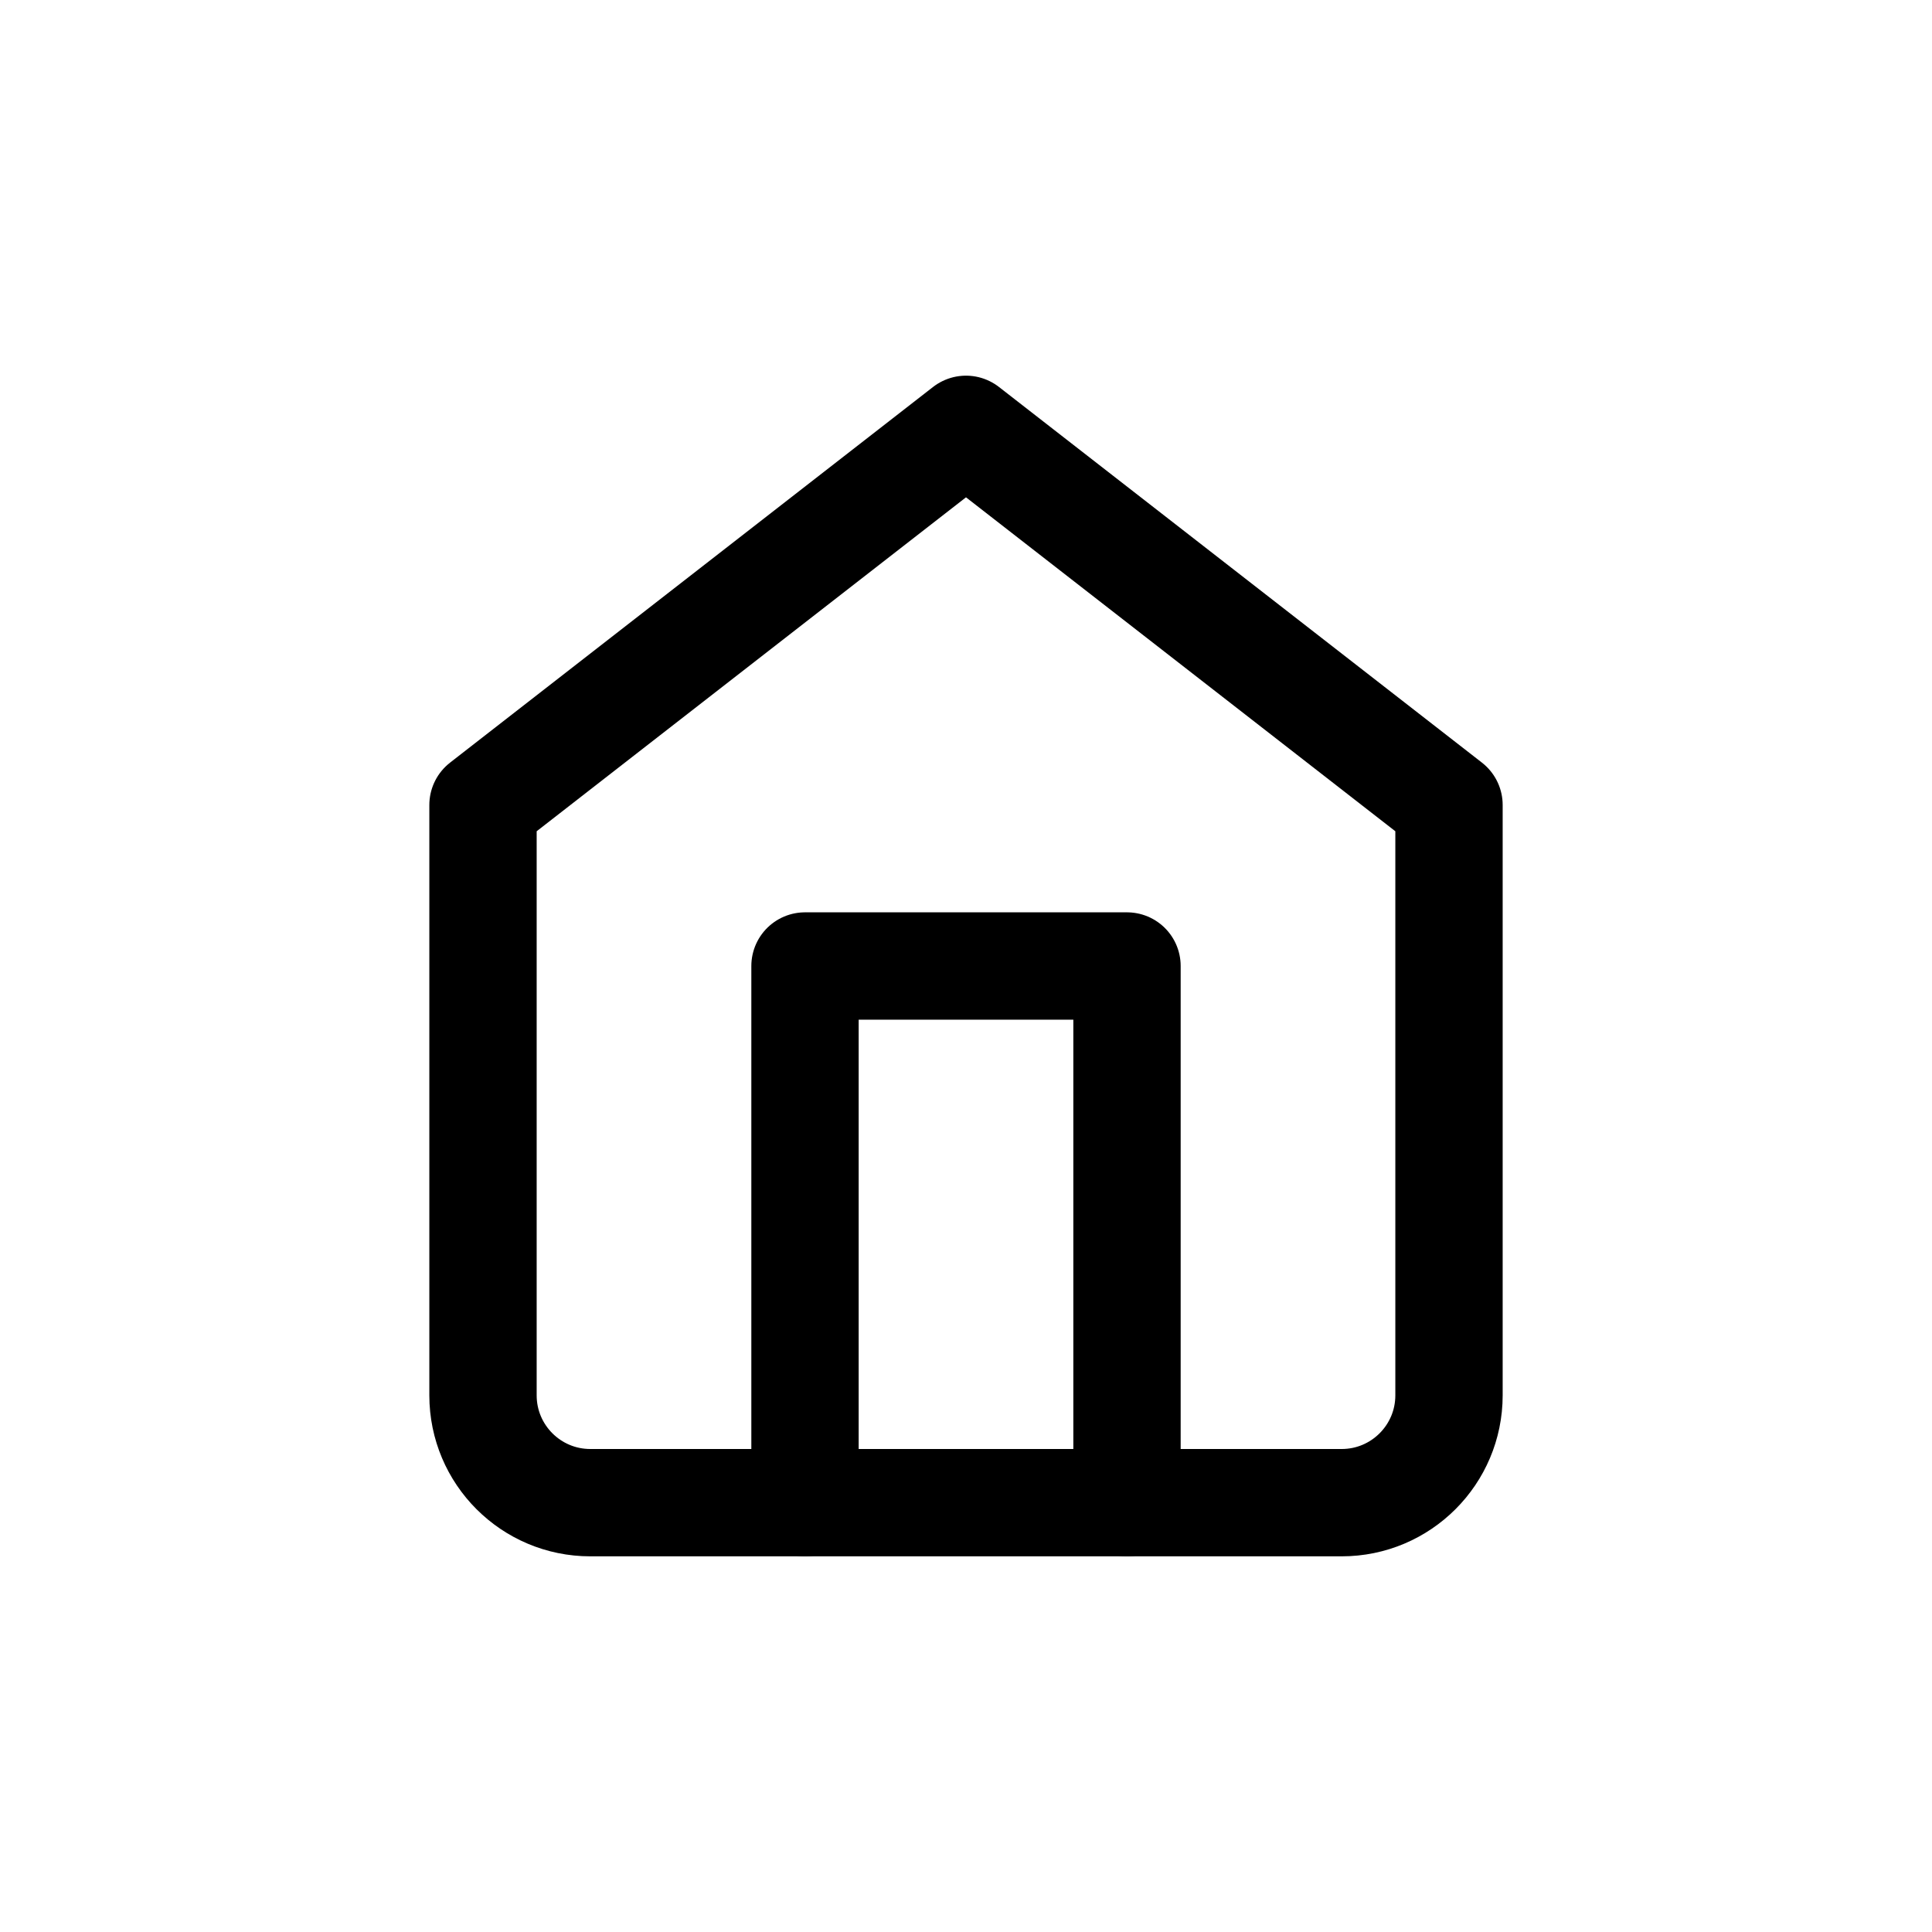
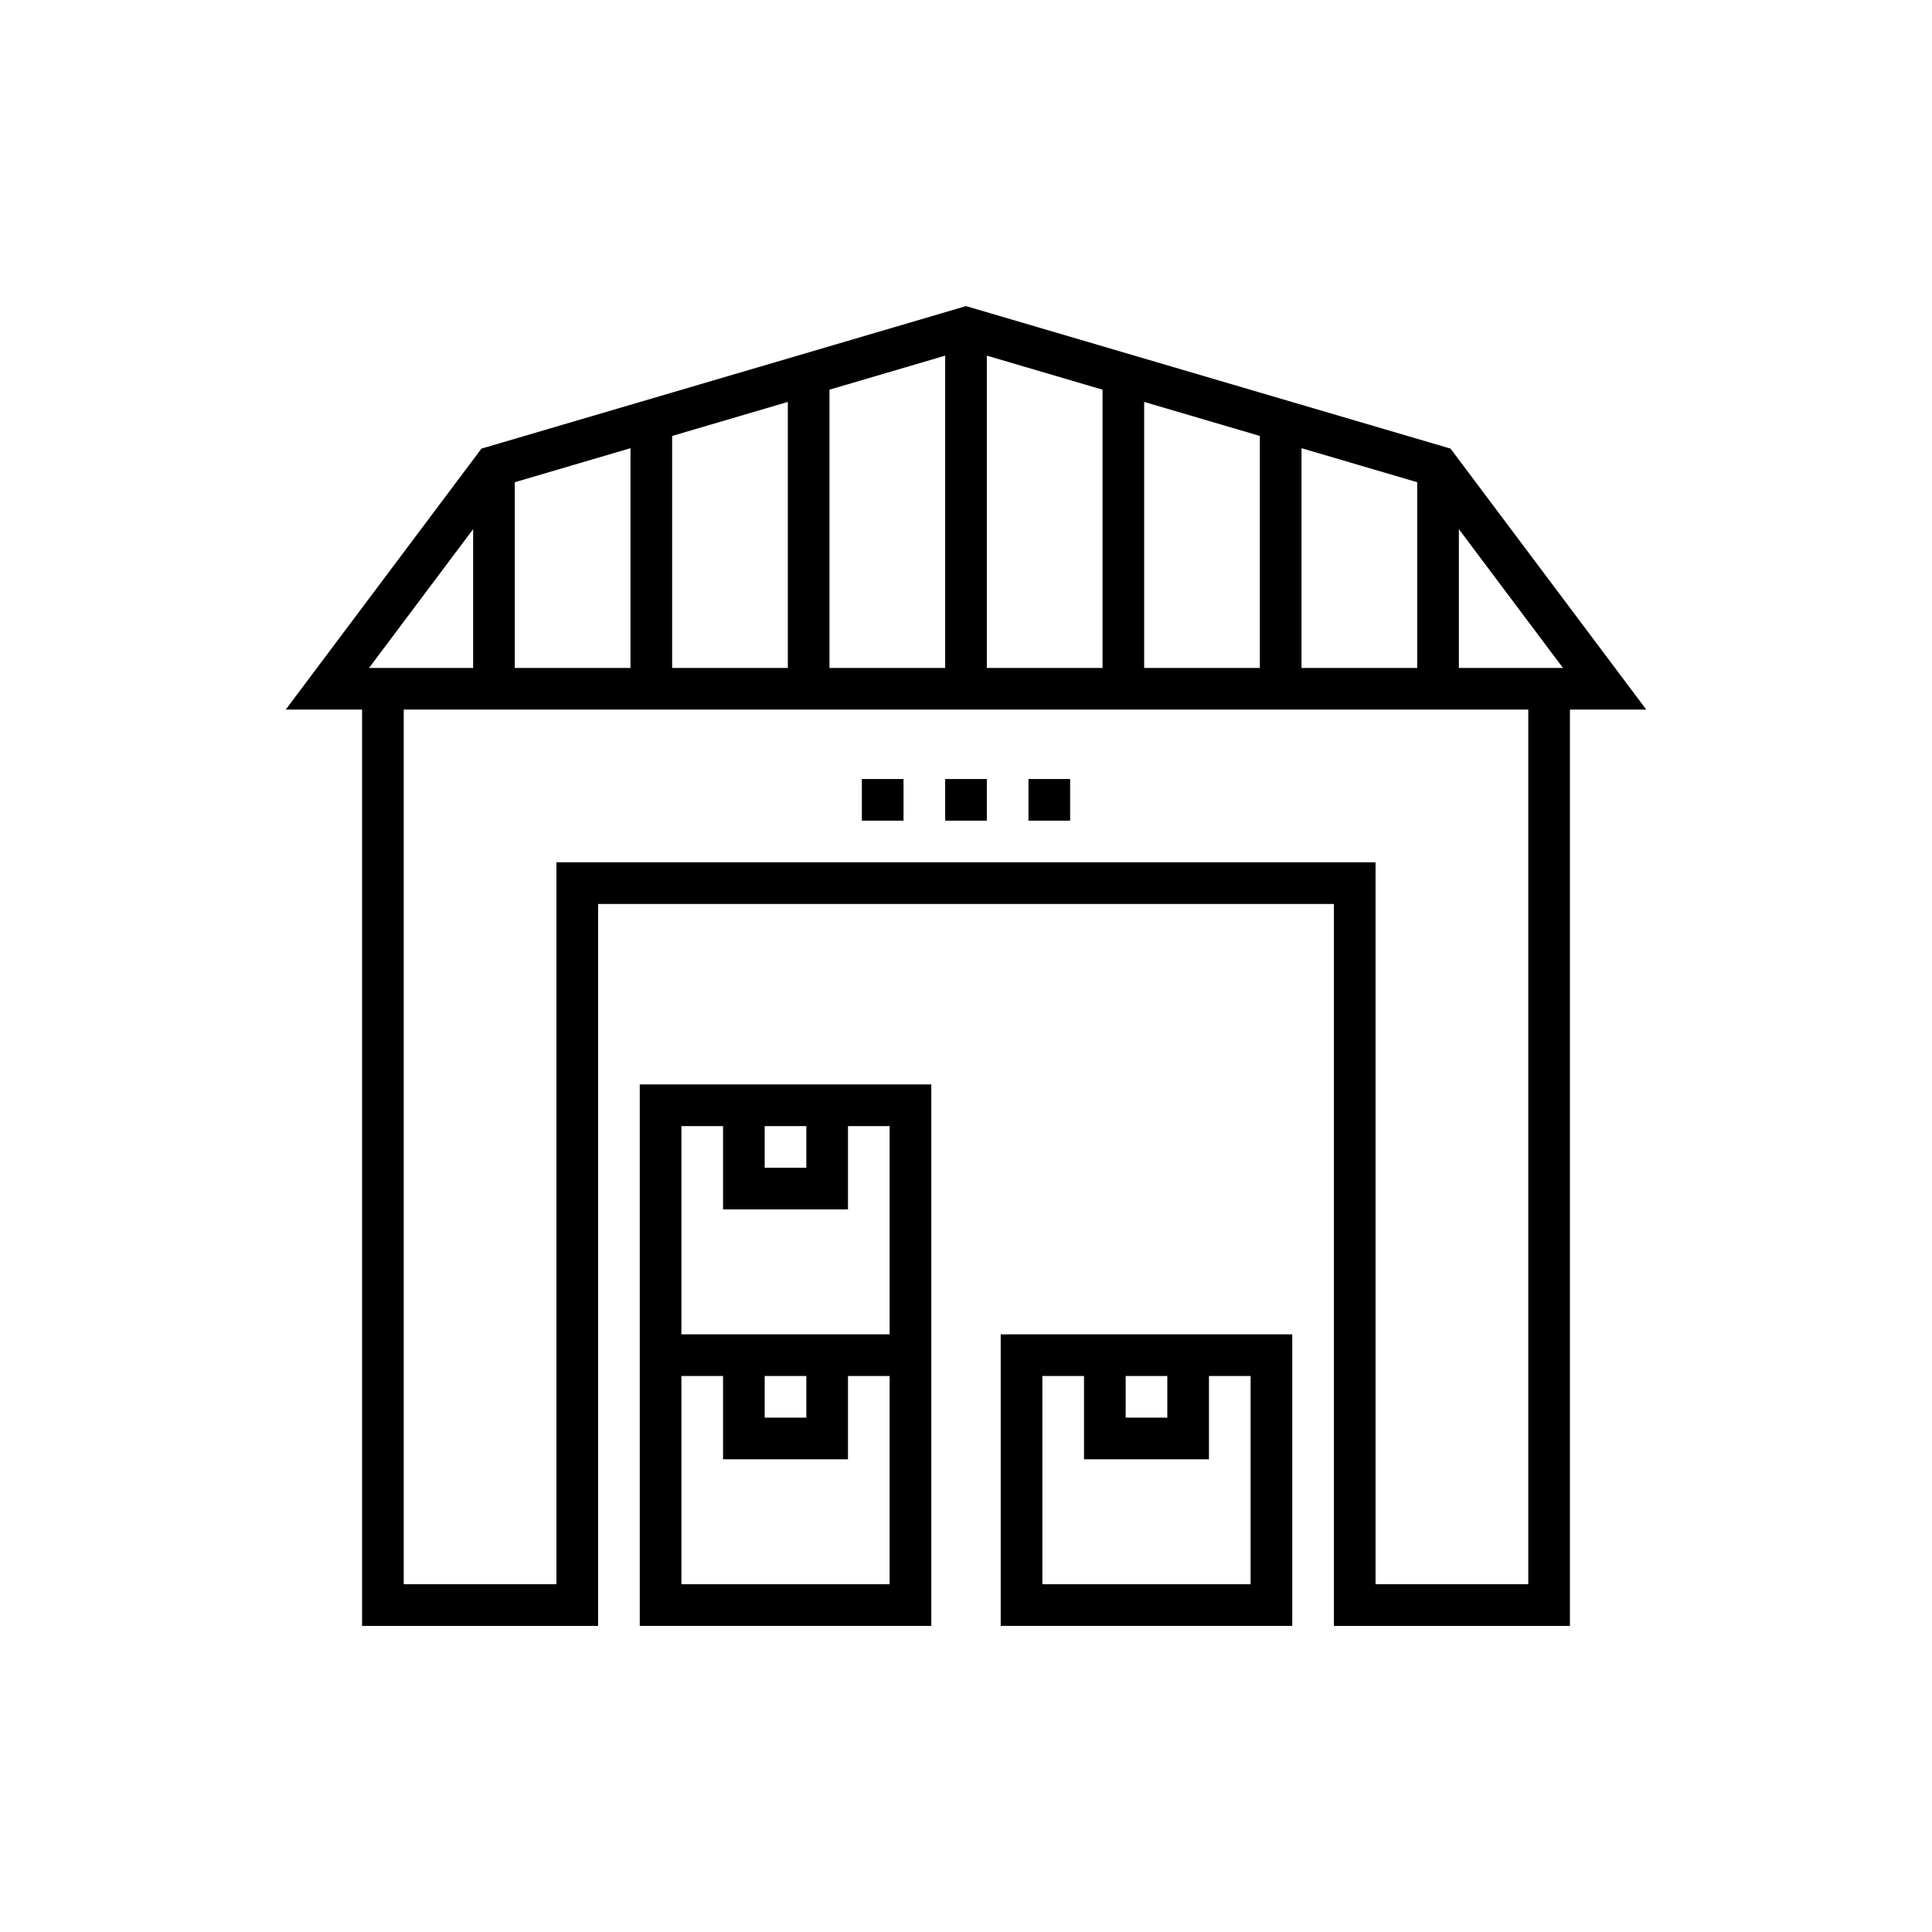
- <svg xmlns="http://www.w3.org/2000/svg" width="64px" height="64px" viewBox="-6 -6 36.00 36.00" fill="none" stroke="#000000" stroke-width="2" stroke-linecap="round" stroke-linejoin="round" class="feather feather-home">
+ <svg xmlns="http://www.w3.org/2000/svg" fill="#000000" version="1.1" id="Layer_1" viewBox="-107.52 -107.52 727.04 727.04" xml:space="preserve" width="64px" height="64px">
  <g id="SVGRepo_bgCarrier" stroke-width="0" />
  <g id="SVGRepo_tracerCarrier" stroke-linecap="round" stroke-linejoin="round" />
  <g id="SVGRepo_iconCarrier">
-     <path d="M3 9l9-7 9 7v11a2 2 0 0 1-2 2H5a2 2 0 0 1-2-2z" />
-     <polyline points="9 22 9 12 15 12 15 22" />
+     <g>
+       <g>
+         <path d="M438.341,61.3L256,7.671L73.659,61.3L0,159.513h28.735v344.816h88.816V232.656h276.898v271.673h88.816V159.513H512 L438.341,61.3z M382.258,61.143l43.538,12.805v69.891h-43.538V61.143z M323.048,43.728l43.537,12.805v87.306h-43.537V43.728z M263.837,26.314l43.538,12.805V143.84h-43.538V26.314z M204.625,39.119l43.538-12.805V143.84h-43.538V39.119z M145.415,56.533 l43.537-12.805v100.111h-43.537V56.533z M86.204,73.948l43.538-12.805v82.696H86.204V73.948z M70.531,91.595v52.245H31.347 L70.531,91.595z M467.592,488.656h-57.469V216.982H101.878v271.673H44.408V159.513h423.184V488.656z M441.469,143.84V91.595 l39.184,52.245H441.469z" />
+       </g>
+     </g>
+     <g>
+       <g>
+         <path d="M211.592,300.574h-47.02h-31.347v94.041v15.673v94.041h109.714v-94.041v-15.673v-94.041H211.592z M180.245,316.248h15.673 v15.674h-15.673V316.248z M227.265,488.656h-78.367v-78.367h15.673v31.347h47.02v-31.347h15.673V488.656z M180.245,425.962 v-15.673h15.673v15.673H180.245z M227.265,394.615h-15.673h-47.02h-15.673v-78.367h15.673v31.347h47.02v-31.347h15.673V394.615z" />
+       </g>
+     </g>
+     <g>
+       <g>
+         <path d="M347.429,394.615h-47.02h-31.347v109.714h109.714V394.615H347.429z M316.082,410.289h15.674v15.673h-15.674V410.289z M363.102,488.656h-78.367v-78.367h15.673v31.347h47.02v-31.347h15.673V488.656z" />
+       </g>
+     </g>
+     <g>
+       <g>
+         <rect x="279.51" y="185.637" width="15.673" height="15.673" />
+       </g>
+     </g>
+     <g>
+       <g>
+         <rect x="248.163" y="185.637" width="15.673" height="15.673" />
+       </g>
+     </g>
+     <g>
+       <g>
+         <rect x="216.816" y="185.637" width="15.673" height="15.673" />
+       </g>
+     </g>
  </g>
</svg>
